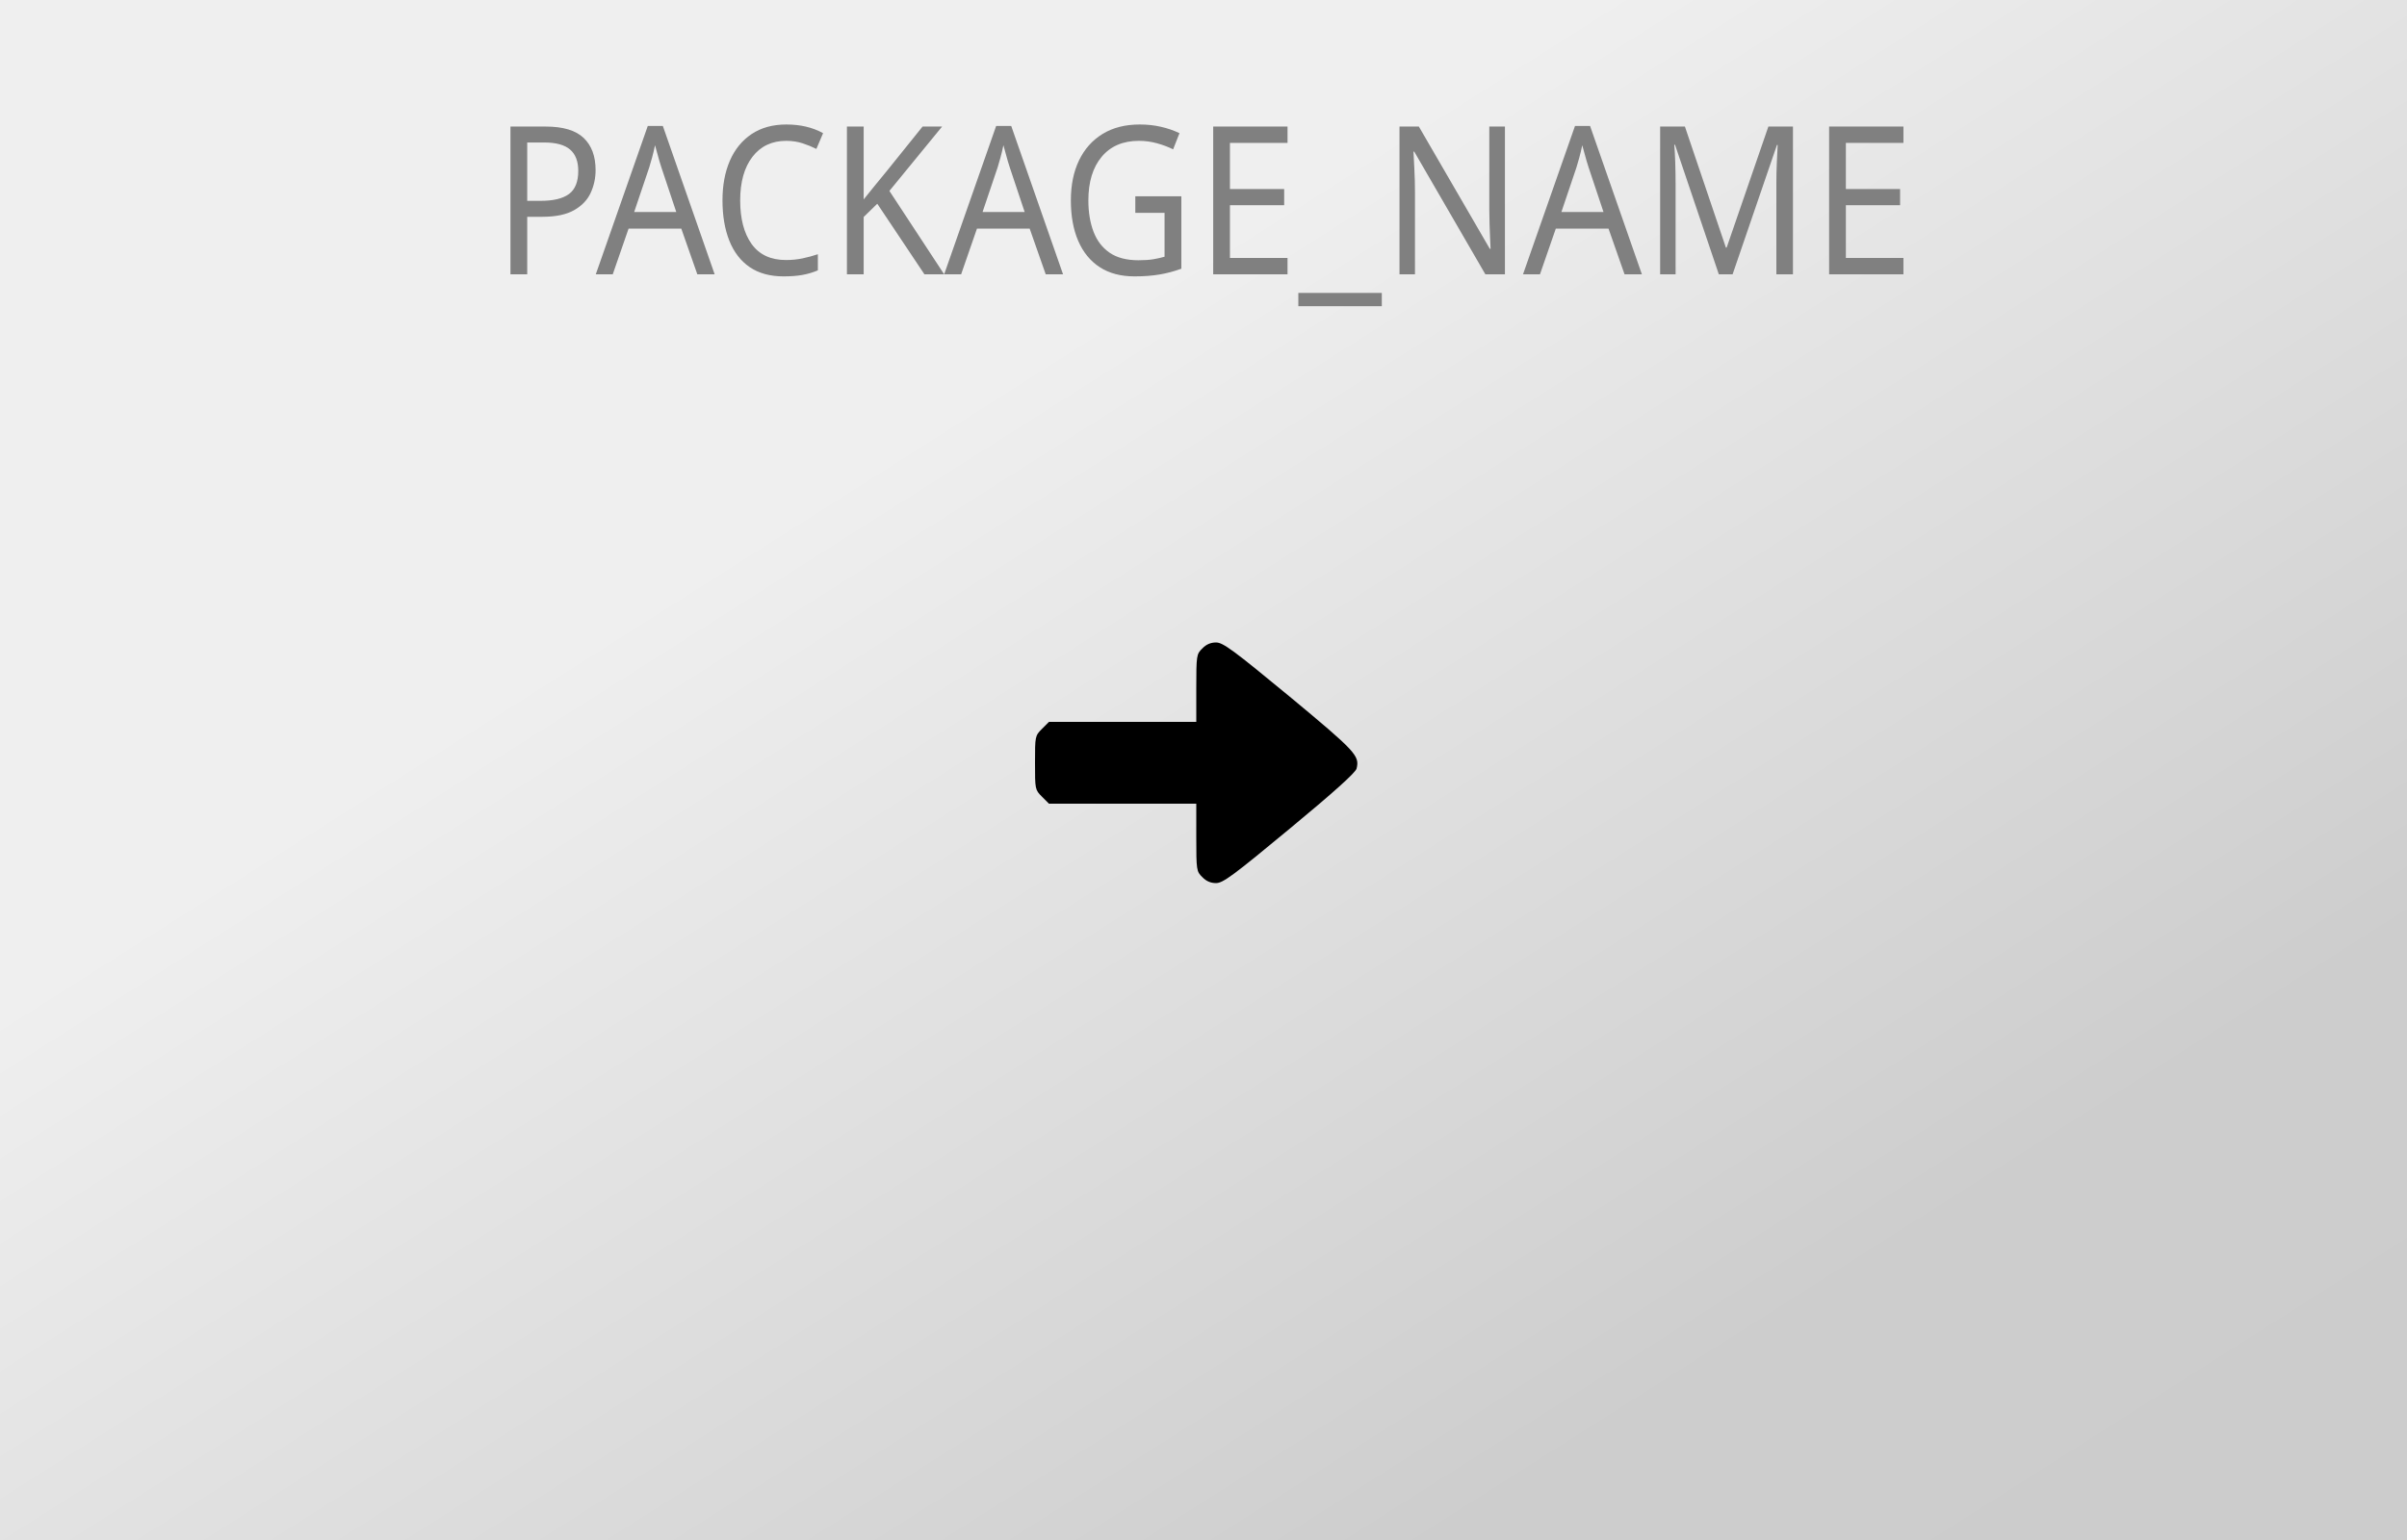
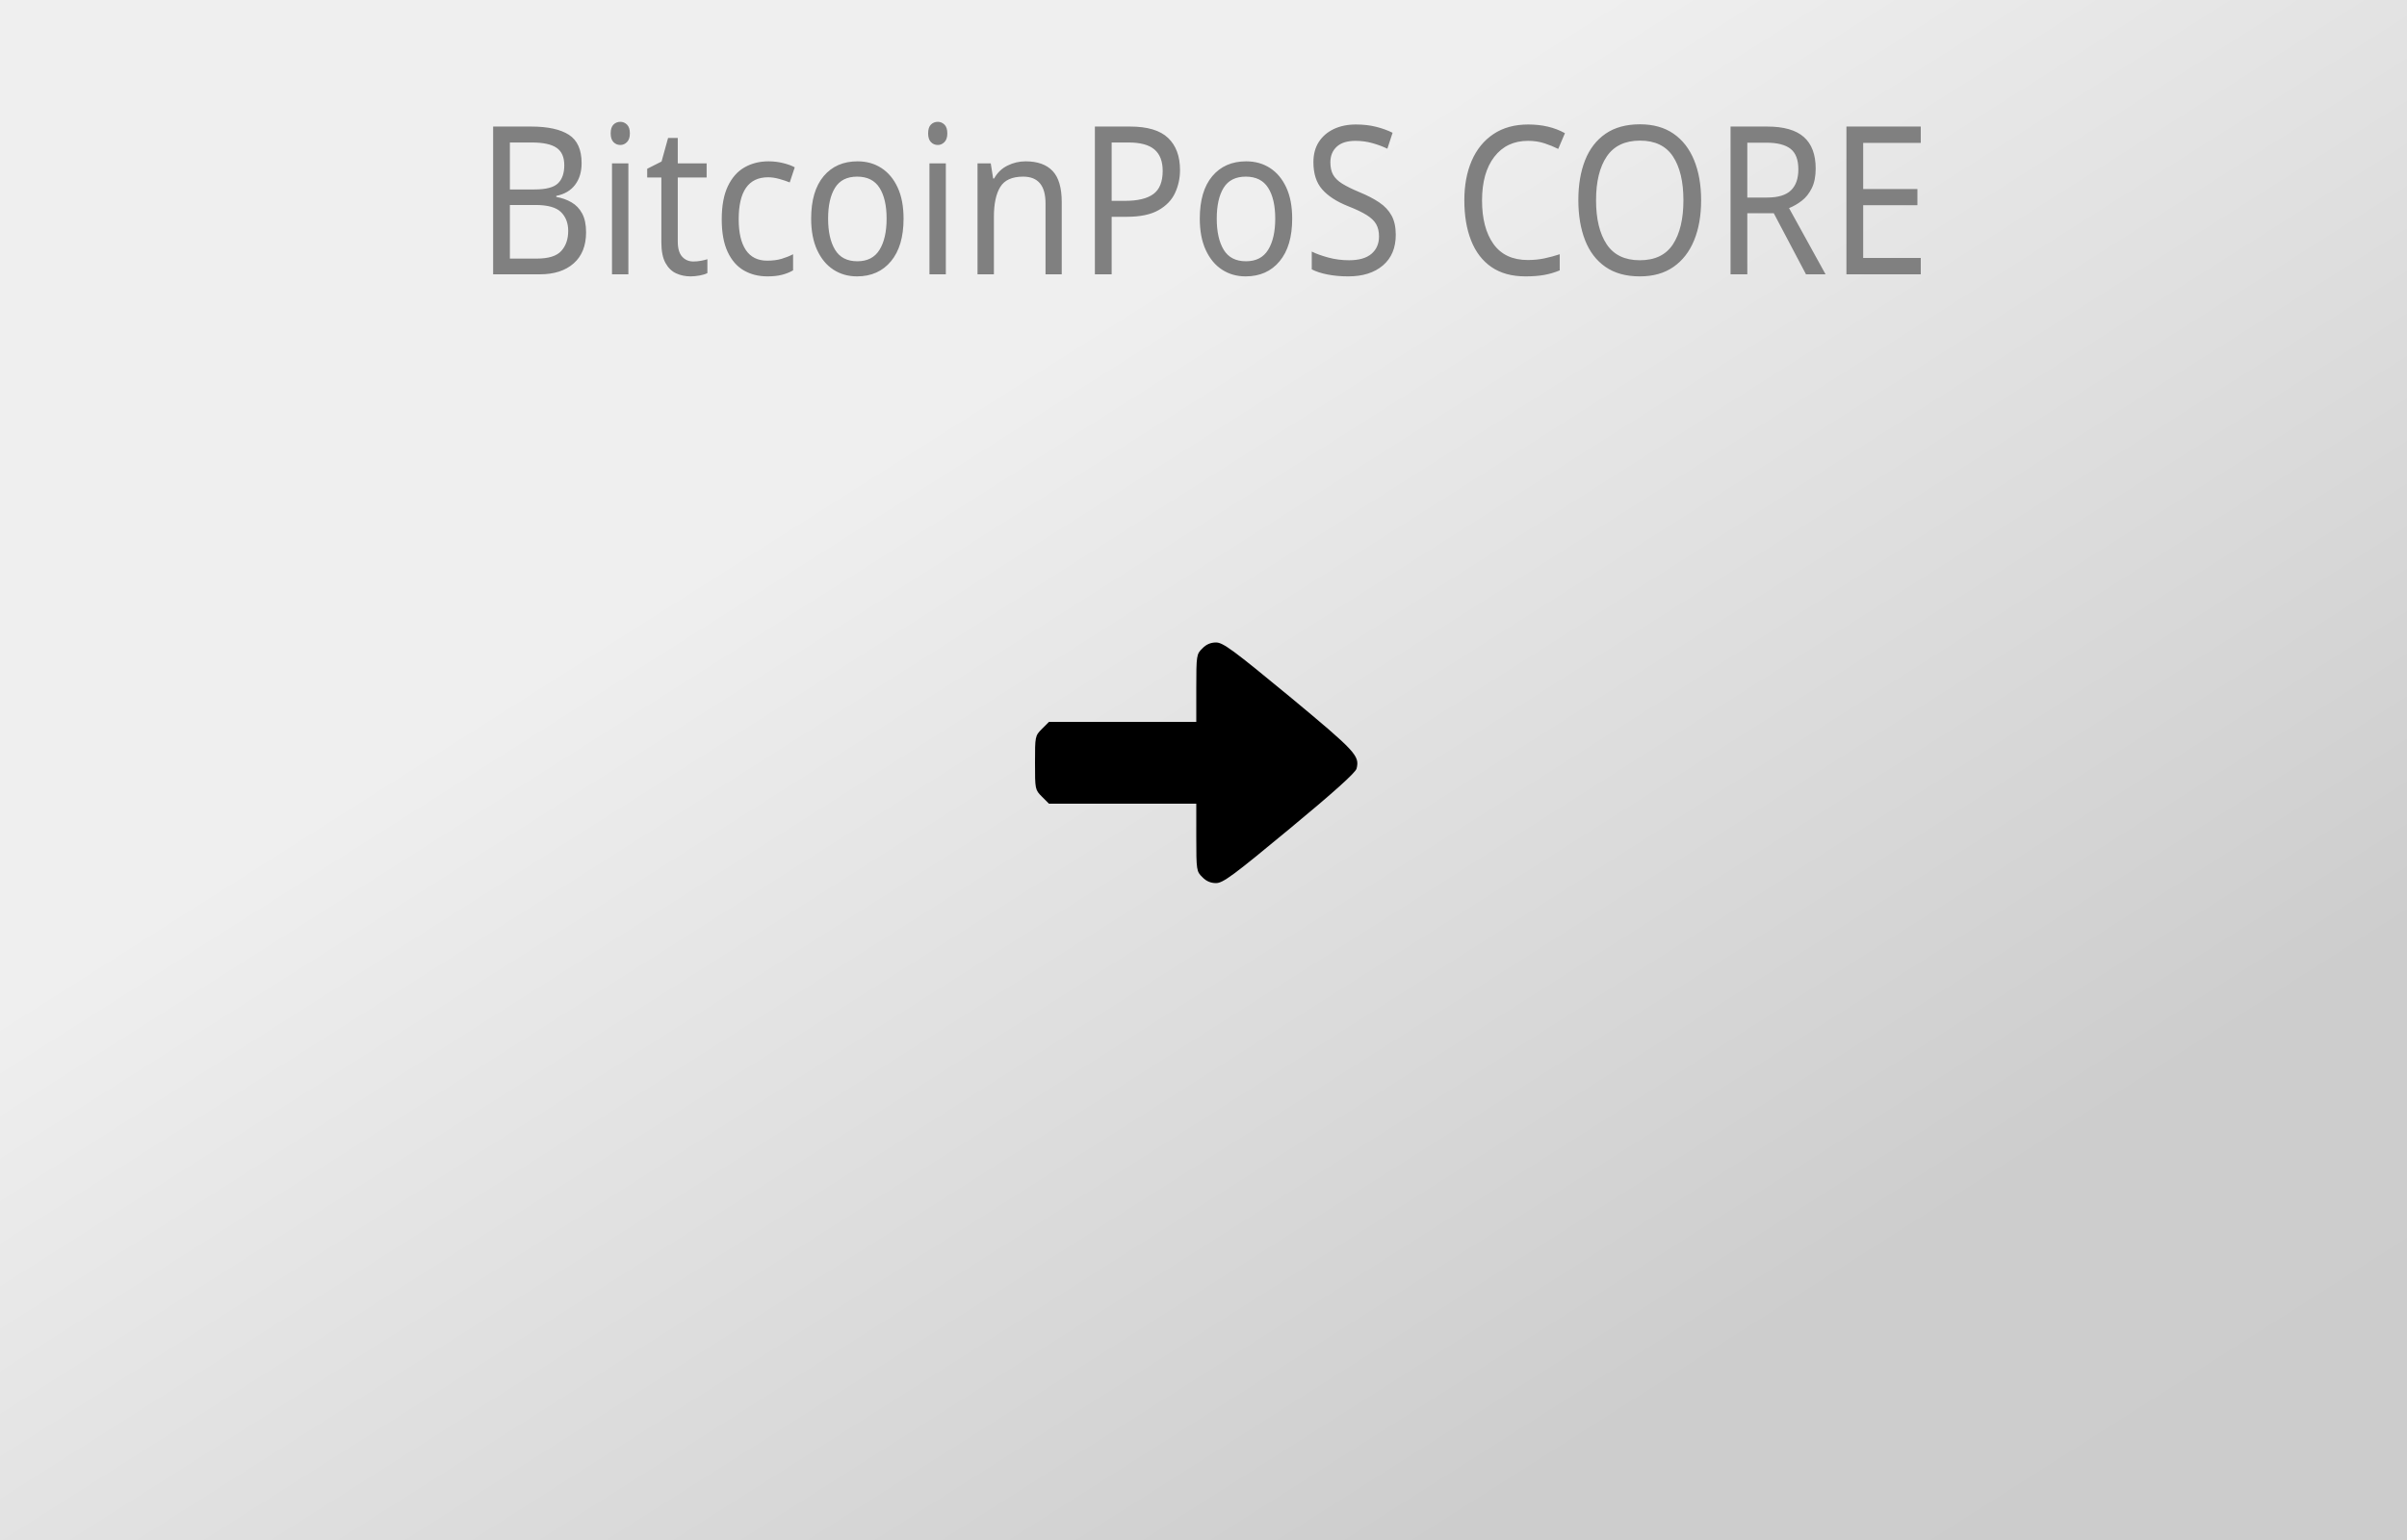
<svg xmlns="http://www.w3.org/2000/svg" version="1.0" width="1000pt" height="640pt" viewBox="0 0 1000 640" preserveAspectRatio="xMidYMid meet">
  <style type="text/css">
		text {
			font-family: "Tuffy";
			font-size: 86px;
			fill: gray;
			text-anchor: middle;
		}
	</style>
  <defs>
    <linearGradient id="gradient" x1="0%" y1="0%" x2="100%" y2="100%">
      <stop offset="0%" style="stop-color:rgb(239,239,239);stop-opacity:1" />
      <stop offset="33%" style="stop-color:rgb(239,239,239);stop-opacity:1" />
      <stop offset="80%" style="stop-color:rgb(205,205,205);stop-opacity:1" />
      <stop offset="100%" style="stop-color:rgb(204,204,204);stop-opacity:1" />
    </linearGradient>
  </defs>
  <rect width="1000" height="640" style="fill:url(#gradient);stroke-width:0" />
  <g transform="translate(500,0) scale(0.9, 1)">
-     <text x="0" y="114">PACKAGE_NAME</text>
+     <text x="0" y="114">BitcoinPoS CORE</text>
  </g>
  <g transform="translate(0,640) scale(0.1,-0.1)" fill="#000000" stroke="none">
    <path d="M4995 3705 c-24 -23 -25 -29 -25 -165 l0 -140 -306 0 -306 0 -29 -29 c-29 -29 -29 -31 -29 -141 0 -110 0 -112 29 -141 l29 -29 306 0 306 0 0 -140 c0 -136 1 -142 25 -165 16 -17 35 -25 57 -25 29 0 72 32 306 226 180 149 274 233 278 250 13 53 -2 70 -278 299 -235 194 -277 225 -306 225 -22 0 -41 -8 -57 -25z" fixlter="url(#glow)" />
  </g>
</svg>
